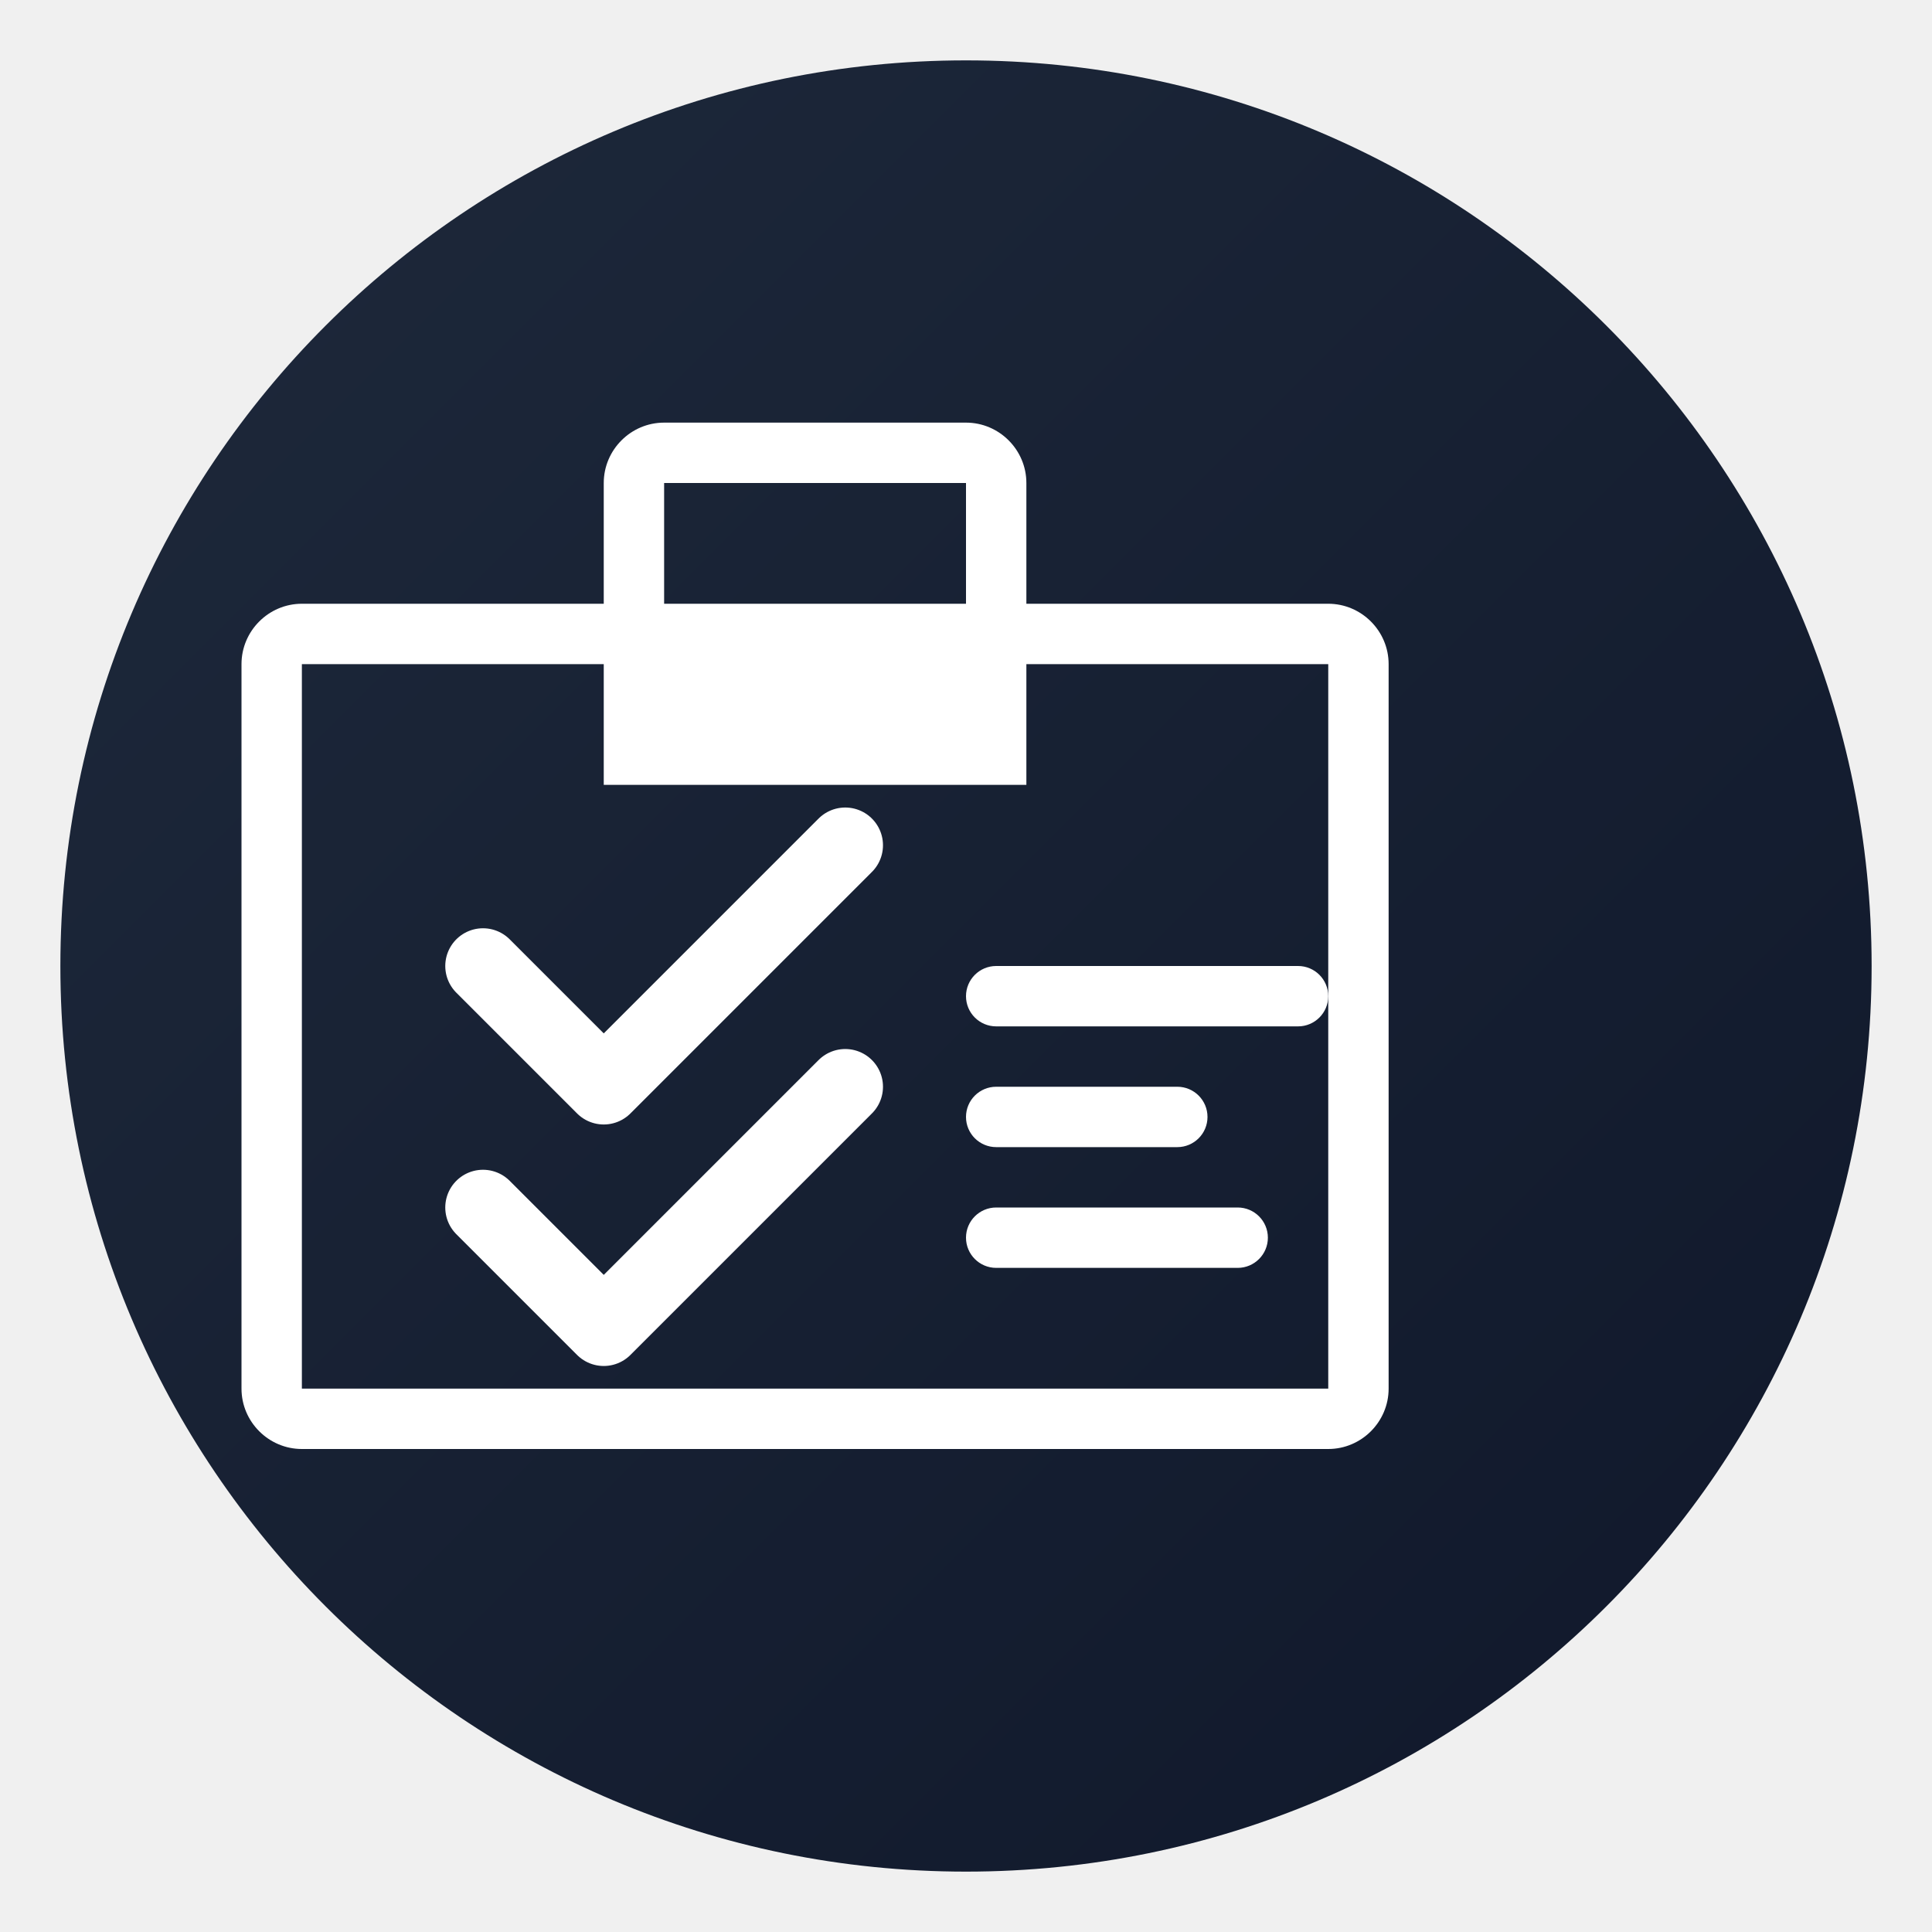
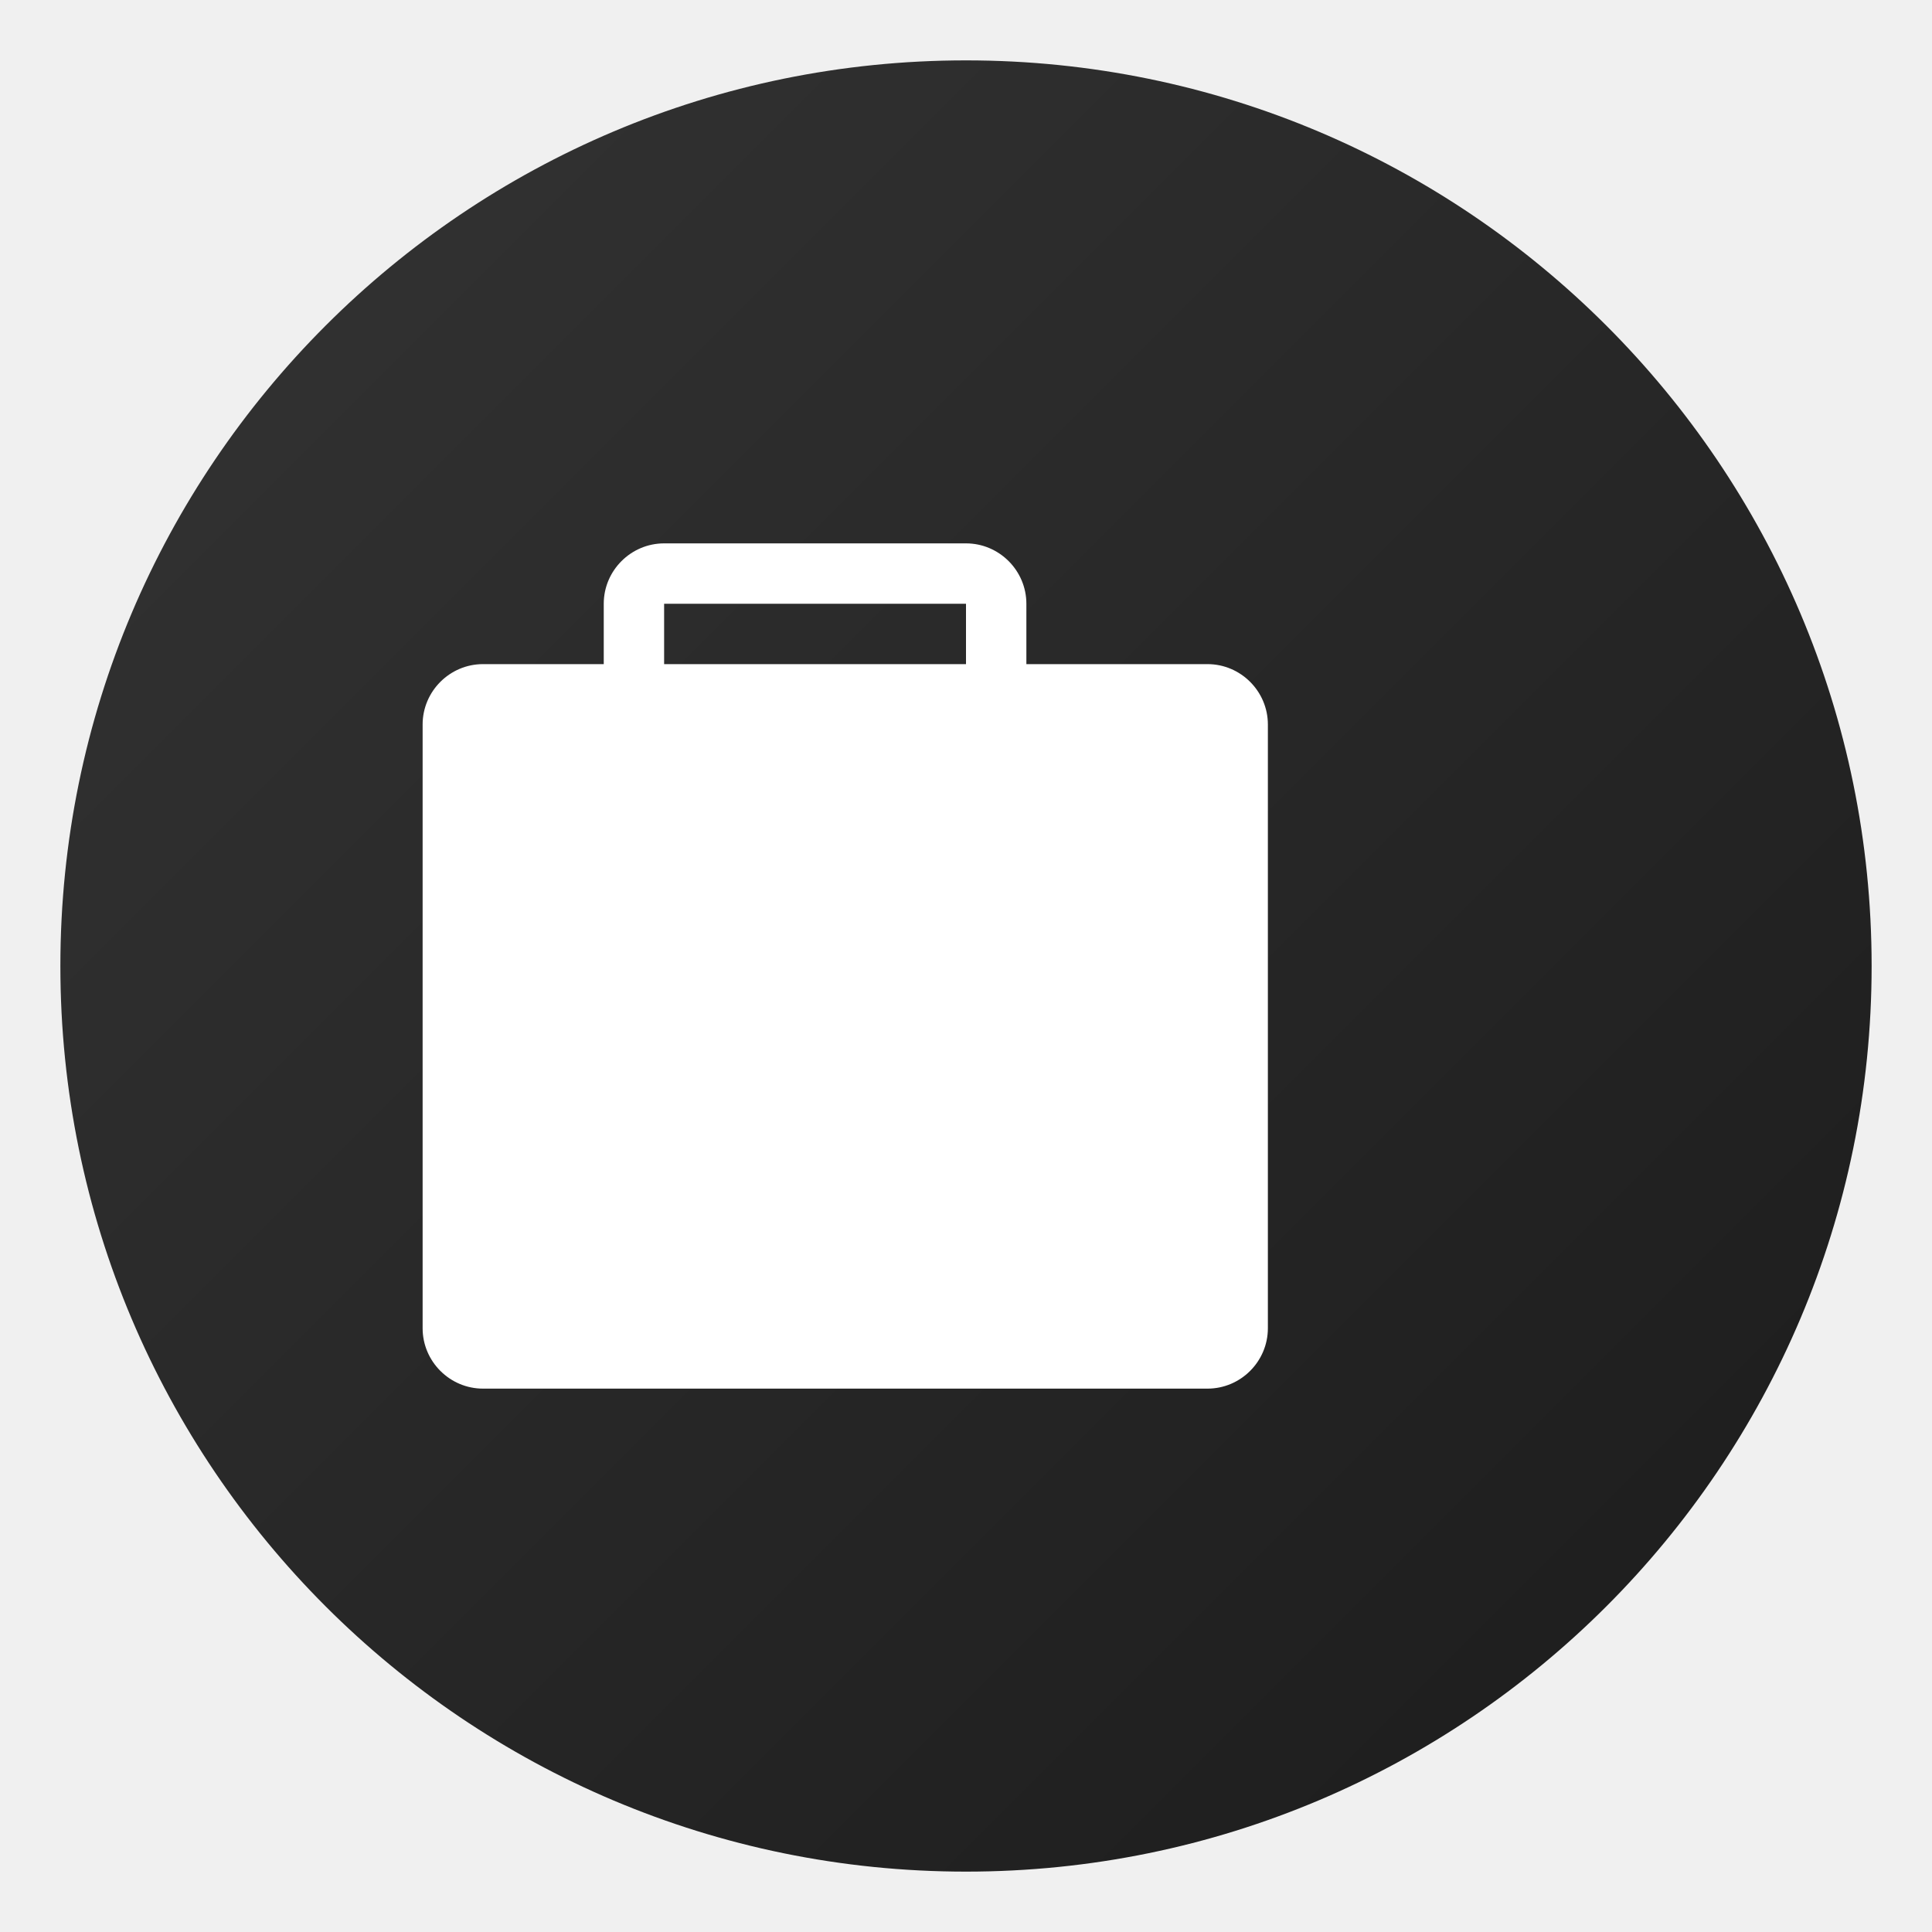
<svg xmlns="http://www.w3.org/2000/svg" width="64" height="64" viewBox="0 0 64 64" fill="none">
  <circle cx="32" cy="32" r="30" fill="url(#paint0_linear)" />
-   <path d="M44 20H34V16C34 14.9 33.1 14 32 14H22C20.9 14 20 14.9 20 16V20H10C8.9 20 8 20.9 8 22V46C8 47.1 8.9 48 10 48H44C45.1 48 46 47.1 46 46V22C46 20.9 45.1 20 44 20ZM22 16H32V20H22V16ZM44 46H10V22H20V26H34V22H44V46Z" fill="white" />
-   <path d="M16 32L20 36L28 28" stroke="white" stroke-width="2.5" stroke-linecap="round" stroke-linejoin="round" />
-   <path d="M16 40L20 44L28 36" stroke="white" stroke-width="2.5" stroke-linecap="round" stroke-linejoin="round" />
-   <rect x="32" y="32" width="12" height="2" rx="1" fill="white" />
-   <rect x="32" y="36" width="8" height="2" rx="1" fill="white" />
-   <rect x="32" y="40" width="10" height="2" rx="1" fill="white" />
+   <path fill-rule="evenodd" clip-rule="evenodd" d="M40 22H34V20C34 18.9 33.1 18 32 18H22C20.9 18 20 18.9 20 20V22H16C14.9 22 14 22.9 14 24V44C14 45.1 14.9 46 16 46H40C41.1 46 42 45.1 42 44V24C42 22.9 41.1 22 40 22ZM22 20H32V22H22V20Z" fill="white" />
+   <path d="M22 36L26 40L34 32" stroke="white" stroke-width="2.5" stroke-linecap="round" stroke-linejoin="round" />
  <defs>
-     <linearGradient id="paint0_linear" x1="2" y1="2" x2="64" y2="64" gradientUnits="userSpaceOnUse">
-       <stop offset="0%" stop-color="#1e293b" />
-       <stop offset="100%" stop-color="#0f172a" />
+     <linearGradient id="paint0_linear" x1="4" y1="4" x2="60" y2="60" gradientUnits="userSpaceOnUse">
+       <stop offset="0%" stop-color="#333333" />
+       <stop offset="100%" stop-color="#1C1C1C" />
    </linearGradient>
  </defs>
</svg>
